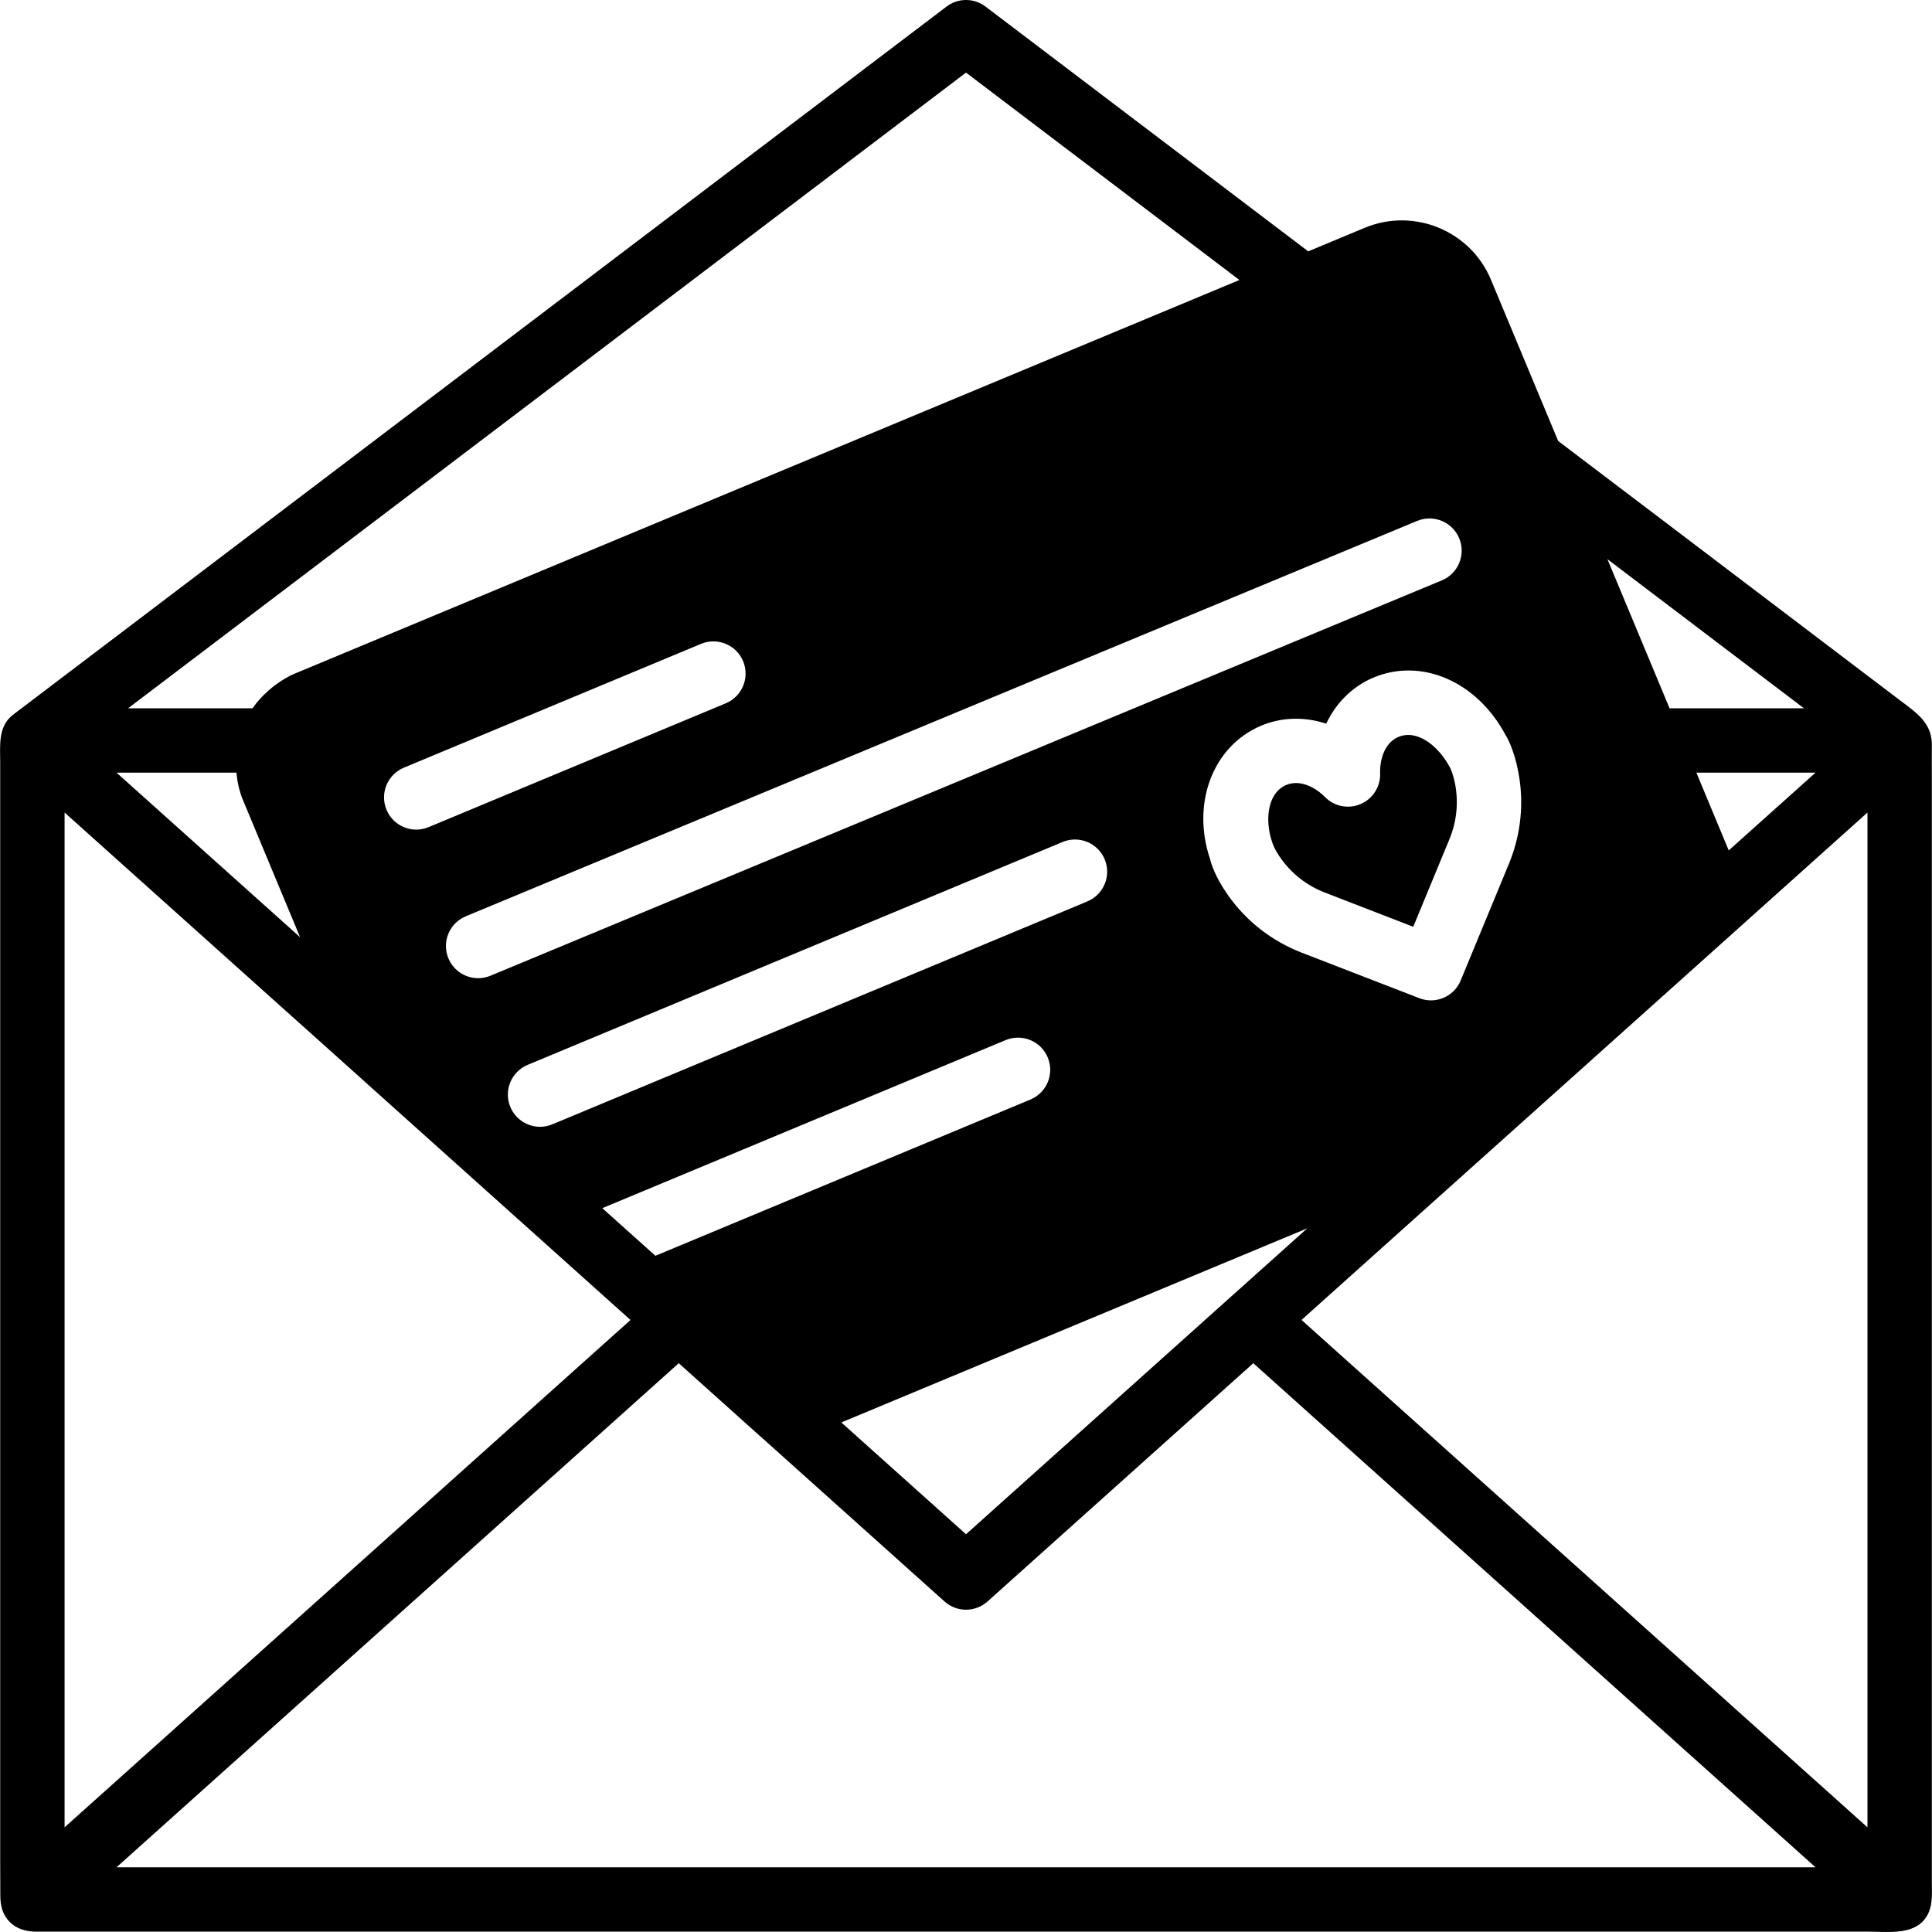
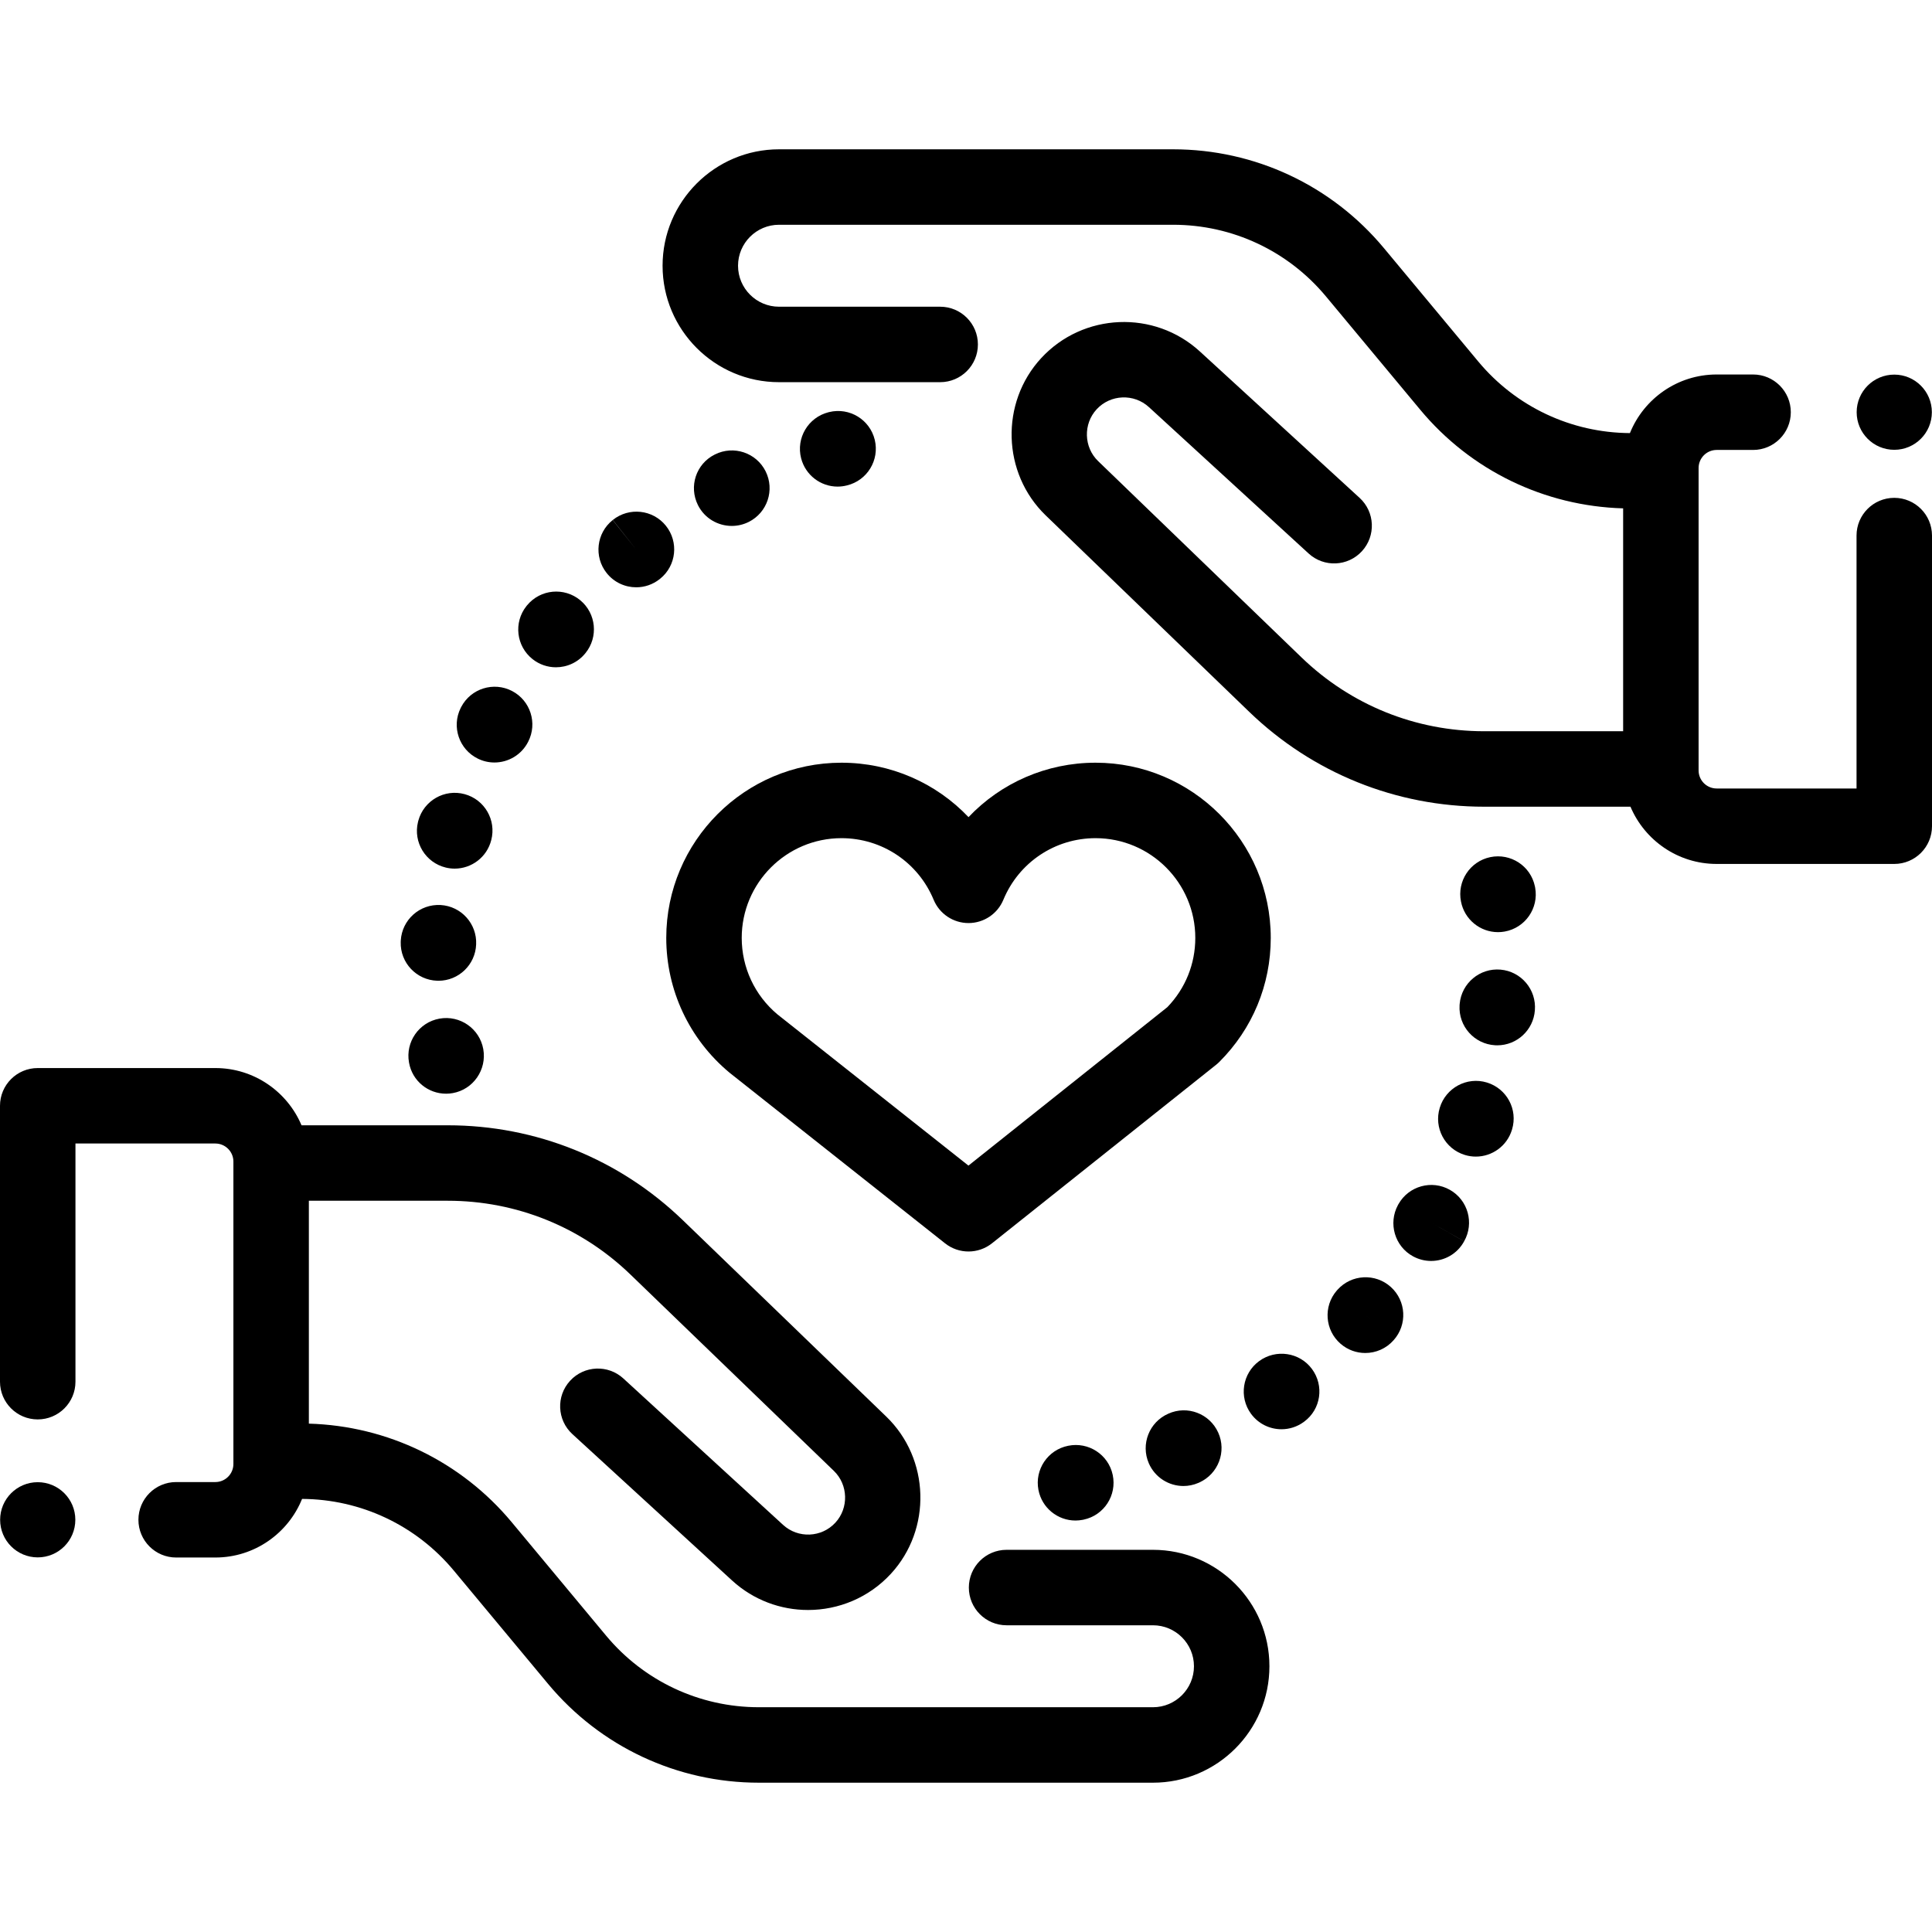
- <svg xmlns="http://www.w3.org/2000/svg" version="1.1" id="Layer_1" x="0px" y="0px" viewBox="0 0 512.093 512.093" style="enable-background:new 0 0 512.093 512.093;" xml:space="preserve">
-   <g transform="translate(-1)">
+ <svg xmlns="http://www.w3.org/2000/svg" version="1.1" id="Layer_1" x="0px" y="0px" viewBox="0 0 512.001 512.001" style="enable-background:new 0 0 512.001 512.001;" xml:space="preserve">
+   <g>
    <g>
-       <g>
-         <path d="M513.052,498.656v-13.431v-20.548v-26.172v-30.293v-32.904v-34.039V307.62v-31.77v-28.39v-23.509v-17.135     c0-3.081-0.043-6.17,0-9.259c0.009-0.41-0.008-0.811-0.043-1.195c-0.469-5.146-4.386-7.697-8.303-10.667     c-2.944-2.236-5.905-4.48-8.858-6.716c-8.576-6.511-17.169-13.03-25.754-19.541c-9.489-7.211-18.995-14.413-28.484-21.615     c-7.219-5.47-14.43-10.94-21.641-16.41c-1.997-1.51-3.977-3.021-5.965-4.531l-17.801-42.718     c-5.427-13.03-20.454-19.2-33.476-13.781l-14.976,6.238L262.207,1.734c-3.046-2.313-7.262-2.313-10.308,0L4.432,189.468     c-4.019,3.081-3.379,8.235-3.379,12.698v14.157v21.086v26.522v30.481v32.956v33.937v33.442v31.462v27.998v23.04v16.606     c0,2.859,0.026,5.726,0.034,8.585c0.009,2.551,0.512,4.881,2.313,6.81c1.997,2.116,4.591,2.756,7.39,2.756     c3.567-0.008,7.125,0,10.692,0h32.452h48.393h59.665h66.295h68.258c21.845,0,43.708-0.008,65.562-0.008h58.214h46.2h29.542     c4.804,0,11.358,0.939,14.797-2.944C513.479,506.106,513.052,502.308,513.052,498.656z M479.15,187.735h-35.618l-16.469-39.518     L479.15,187.735z M482.213,204.802l-22.997,20.608l-8.576-20.608H482.213z M400.131,194.955c0.154,0.171,2.125,3.49,3.294,9.583     c1.587,8.149,0.742,16.538-2.406,24.252l-12.851,31.087c-1.348,3.285-4.531,5.274-7.885,5.282c-1.024,0-2.065-0.188-3.081-0.58     l-31.343-12.134c-7.791-3.055-14.438-8.235-19.251-15.002c-3.593-5.043-4.642-8.747-4.873-9.762     c-4.941-14.626,0.614-29.79,13.44-35.285c5.495-2.347,11.605-2.475,17.348-0.58c2.586-5.461,6.886-9.805,12.382-12.16     C377.714,174.193,392.545,180.602,400.131,194.955z M267.548,275.689c4.344-1.801,9.344,0.239,11.162,4.591     c1.818,4.352-0.239,9.353-4.591,11.162l-99.396,41.412l-14.08-12.621L267.548,275.689z M147.425,298.003     c-1.075,0.452-2.185,0.666-3.277,0.666c-3.345,0-6.511-1.98-7.876-5.257c-1.818-4.352,0.239-9.344,4.591-11.162l141.781-59.076     c4.343-1.809,9.344,0.239,11.162,4.591c1.818,4.352-0.247,9.344-4.591,11.162L147.425,298.003z M347.506,325.574l-20.011,17.937     h-0.009l-70.434,63.155l-33.05-29.636L347.506,325.574z M376.622,138.071c4.335-1.801,9.344,0.256,11.153,4.608     c1.809,4.352-0.256,9.344-4.608,11.153l-252.16,104.789c-1.067,0.444-2.176,0.657-3.268,0.657c-3.345,0-6.519-1.98-7.885-5.257     c-1.809-4.361,0.256-9.353,4.608-11.153L376.622,138.071z M114.614,219.232c-1.075,0.452-2.185,0.666-3.285,0.666     c-3.345,0-6.511-1.98-7.876-5.257c-1.818-4.352,0.239-9.344,4.591-11.162l78.771-32.819c4.335-1.801,9.335,0.239,11.153,4.591     c1.818,4.352-0.239,9.344-4.591,11.162L114.614,219.232z M257.052,19.245l72.465,54.972L79.158,178.537     c-2.091,0.879-3.942,2.074-5.658,3.388c-0.452,0.35-0.879,0.717-1.306,1.092c-1.527,1.348-2.91,2.816-4.062,4.454     c-0.06,0.102-0.171,0.162-0.239,0.265H34.955L257.052,19.245z M63.662,204.802c0.247,2.424,0.734,4.847,1.715,7.211     l15.164,36.403l-48.648-43.614H63.662z M18.119,484.346V215.375l79.113,70.921v0.009l70.886,63.565L18.119,484.346z      M31.892,494.935L180.91,361.329l21.615,19.388l0.026,0.009l48.802,43.759c3.251,2.91,8.149,2.91,11.401,0l70.443-63.155     l28.262,25.344l120.755,108.262H31.892z M495.986,484.346L356.594,359.383l-10.615-9.523l50.355-45.15l0.017-0.009l65.323-58.556     v-0.008l34.313-30.763V484.346z" />
-         <path d="M371.619,195.349c-3.729,1.596-4.924,6.195-4.804,9.643c0.119,3.516-1.937,6.741-5.171,8.132     c-3.234,1.382-6.989,0.649-9.455-1.877c-1.852-1.894-4.736-3.695-7.671-3.695c-0.879,0-1.766,0.162-2.62,0.529     c-4.975,2.133-5.658,9.301-3.763,14.95c0.154,0.521,0.64,2.074,2.381,4.514c2.884,4.062,6.869,7.168,11.537,8.994l23.535,9.114     l9.651-23.356c1.877-4.608,2.381-9.634,1.442-14.515c-0.58-2.953-1.365-4.369-1.374-4.386     C382.252,197.661,376.603,193.216,371.619,195.349z" />
-       </g>
+       <path d="M305.553,410.719h-38.799c-5.522,0-9.999,4.476-9.999,9.999c0,5.523,4.477,9.999,9.999,9.999h38.799    c5.988,0,10.86,4.871,10.86,10.859c0,5.988-4.871,10.859-10.86,10.859H201.109c-15.7,0-30.464-6.922-40.504-18.992l-24.977-30.022    c-13.402-16.11-32.907-25.545-53.777-26.142v-59.067h36.816c18.156,0,35.347,6.944,48.408,19.552l53.908,52.035    c3.811,3.679,3.989,9.839,0.396,13.731c-3.662,3.966-9.878,4.225-13.857,0.578l-42.323-38.796    c-4.069-3.731-10.395-3.457-14.126,0.614c-3.732,4.071-3.457,10.396,0.614,14.127l42.323,38.796    c5.708,5.232,12.931,7.816,20.136,7.816c8.044,0,16.065-3.221,21.928-9.572c10.906-11.815,10.367-30.513-1.202-41.681    l-53.908-52.035c-16.809-16.226-38.933-25.162-62.297-25.162H79.909c-3.762-8.904-12.585-15.169-22.843-15.169H9.999    c-5.522,0-9.999,4.476-9.999,9.999v73.117c0,5.522,4.477,9.999,9.999,9.999c5.522,0,9.999-4.476,9.999-9.999v-63.119h37.069    c2.64,0,4.787,2.148,4.787,4.787v80.143c0,2.639-2.147,4.787-4.787,4.787H46.682c-5.522,0-9.999,4.476-9.999,9.999    c0,5.522,4.477,9.999,9.999,9.999h10.384c10.396,0,19.311-6.436,22.986-15.531c15.588,0.089,30.227,6.992,40.203,18.984    l24.977,30.022c13.852,16.651,34.218,26.2,55.877,26.2h104.444c17.014,0,30.857-13.842,30.857-30.857    S322.567,410.719,305.553,410.719z" />
+     </g>
+   </g>
+   <g>
+     <g>
+       <path d="M502.001,131.934c-5.522,0-9.999,4.476-9.999,9.999v67.025h-37.069c-2.64,0-4.787-2.148-4.787-4.787v-80.143    c0-2.639,2.147-4.787,4.787-4.787h9.651c5.522,0,9.999-4.476,9.999-9.999c0-5.522-4.477-9.999-9.999-9.999h-9.651    c-10.396,0-19.311,6.436-22.986,15.531c-15.588-0.089-30.227-6.992-40.203-18.984l-24.977-30.021    c-13.851-16.651-34.218-26.201-55.878-26.201H206.447c-17.014,0-30.857,13.842-30.857,30.856    c0,17.014,13.843,30.856,30.857,30.856h42.708c5.522,0,9.999-4.476,9.999-9.999s-4.477-9.999-9.999-9.999h-42.708    c-5.988,0-10.86-4.871-10.86-10.859c0-5.987,4.871-10.859,10.86-10.859H310.89c15.701,0,30.465,6.922,40.505,18.992l24.977,30.021    c13.401,16.11,32.907,25.545,53.777,26.143v59.067h-36.816c-18.156,0-35.347-6.944-48.408-19.552L291.017,122.2    c-3.811-3.679-3.989-9.838-0.396-13.731c3.662-3.967,9.878-4.225,13.857-0.578l42.324,38.796    c4.071,3.731,10.394,3.457,14.127-0.614c3.731-4.071,3.456-10.396-0.615-14.127L317.99,93.151    c-12.08-11.073-30.948-10.284-42.064,1.756c-10.906,11.816-10.367,30.514,1.202,41.681l53.908,52.035    c16.809,16.226,38.933,25.162,62.297,25.162h38.758c3.762,8.904,12.585,15.169,22.843,15.169h47.068    c5.522,0,9.999-4.476,9.999-9.999v-77.024C512,136.41,507.523,131.934,502.001,131.934z" />
+     </g>
+   </g>
+   <g>
+     <g>
+       <path d="M322.838,379.643c-2.274-5.032-8.184-7.277-13.212-5.004c-5.064,2.205-7.38,8.097-5.175,13.159    c1.638,3.763,5.314,6.009,9.172,6.009c1.333,0,2.687-0.268,3.987-0.834c0.042-0.018,0.174-0.077,0.215-0.095    C322.858,390.605,325.111,384.676,322.838,379.643z" />
+     </g>
+   </g>
+   <g>
+     <g>
+       <path d="M347.693,362.809c-3.269-4.44-9.552-5.364-13.997-2.11c-4.455,3.262-5.423,9.519-2.161,13.974    c1.959,2.675,4.995,4.093,8.075,4.093c2.05,0,4.119-0.628,5.899-1.931c0.016-0.011,0.11-0.081,0.125-0.092    C350.063,373.463,350.961,367.247,347.693,362.809z" />
+     </g>
+   </g>
+   <g>
+     <g>
+       <path d="M294.884,390.868c-1.139-5.385-6.426-8.833-11.816-7.719c-5.384,1.069-8.904,6.284-7.872,11.684    c0.916,4.79,5.107,8.123,9.81,8.123c0.622,0,1.255-0.059,1.888-0.18c0.065-0.013,0.229-0.046,0.295-0.06    C292.589,401.571,296.027,396.269,294.884,390.868z" />
+     </g>
+   </g>
+   <g>
+     <g>
+       <path d="M368.581,341.061c-4.1-3.698-10.421-3.373-14.121,0.728c-0.049,0.055-0.164,0.185-0.212,0.24    c-3.608,4.181-3.142,10.495,1.039,14.102c1.889,1.63,4.213,2.428,6.526,2.428c2.777,0,5.538-1.15,7.512-3.394    C373.007,351.064,372.676,344.754,368.581,341.061z M362.997,349.492l-1.112-1.006l1.204,1.086L362.997,349.492z" />
+     </g>
+   </g>
+   <g>
+     <g>
+       <path d="M394.031,286.873c-5.284-1.603-10.874,1.412-12.477,6.697c-1.624,5.278,1.338,10.873,6.616,12.497    c0.979,0.302,1.969,0.445,2.943,0.445c4.274,0,8.231-2.762,9.553-7.061l0.042-0.137    C402.31,294.029,399.315,288.475,394.031,286.873z" />
+     </g>
+   </g>
+   <g>
+     <g>
+       <path d="M406.838,235.267c-0.022-0.127-0.046-0.254-0.073-0.381c-1.129-5.404-6.425-8.861-11.827-7.734    c-5.383,1.122-8.844,6.386-7.76,11.768c0.917,4.771,5.098,8.11,9.806,8.11c0.585,0,1.179-0.051,1.774-0.158    C404.194,245.899,407.811,240.703,406.838,235.267z" />
+     </g>
+   </g>
+   <g>
+     <g>
+       <path d="M397.668,256.962c-5.483-0.484-10.353,3.581-10.838,9.081c-0.009,0.097-0.023,0.294-0.029,0.391    c-0.324,5.513,3.881,10.245,9.394,10.569c0.2,0.012,0.398,0.018,0.596,0.018c5.206,0,9.581-4.026,9.964-9.269    C407.211,262.272,403.153,257.446,397.668,256.962z" />
+     </g>
+   </g>
+   <g>
+     <g>
+       <path d="M384.243,315.325c-4.8-2.721-10.906-1.035-13.628,3.77l-0.139,0.25c-2.633,4.854-0.856,10.967,3.997,13.6    c1.527,0.828,3.17,1.221,4.789,1.221c3.529,0,6.938-1.872,8.743-5.2l-8.692-4.942l8.699,4.93    C390.735,324.149,389.048,318.048,384.243,315.325z" />
+     </g>
+   </g>
+   <g>
+     <g>
+       <path d="M202.895,124.9c-2.469-4.94-8.478-6.943-13.414-4.472l-0.089,0.044c-4.94,2.47-6.897,8.453-4.427,13.392    c1.749,3.499,5.293,5.513,8.967,5.513c1.514,0,3.05-0.342,4.491-1.062C203.363,135.846,205.364,129.84,202.895,124.9z" />
+     </g>
+   </g>
+   <g>
+     <g>
+       <path d="M231.822,116.563c-1.301-5.365-6.699-8.663-12.074-7.361c-0.046,0.011-0.188,0.047-0.234,0.059    c-5.348,1.378-8.587,6.835-7.21,12.182c1.163,4.512,5.21,7.511,9.659,7.511c0.824,0,1.662-0.103,2.498-0.318    C229.827,127.335,233.123,121.93,231.822,116.563z" />
+     </g>
+   </g>
+   <g>
+     <g>
+       <path d="M176.456,139.319c-3.458-4.297-9.754-4.972-14.056-1.522l6.199,7.845l-6.229-7.822c-4.32,3.44-5.033,9.73-1.594,14.05    c1.976,2.48,4.889,3.771,7.83,3.771c2.182,0,4.381-0.712,6.222-2.177l0.132-0.106C179.25,149.893,179.914,143.616,176.456,139.319    z" />
+     </g>
+   </g>
+   <g>
+     <g>
+       <path d="M123.143,210.461c-5.328-1.452-10.824,1.687-12.277,7.015c-0.025,0.091-0.073,0.28-0.096,0.372    c-1.3,5.365,1.996,10.76,7.36,12.063c0.792,0.192,1.584,0.284,2.364,0.284c4.486,0,8.562-3.044,9.698-7.581    C131.563,217.326,128.43,211.903,123.143,210.461z" />
+     </g>
+   </g>
+   <g>
+     <g>
+       <path d="M116.773,239.84c-5.527-0.307-10.241,3.892-10.561,9.404c-0.008,0.129-0.013,0.257-0.017,0.385    c-0.162,5.517,4.179,10.114,9.697,10.279c0.102,0.003,0.202,0.005,0.303,0.005c5.36,0,9.789-4.253,9.987-9.637    C126.432,244.817,122.244,240.158,116.773,239.84z" />
+     </g>
+   </g>
+   <g>
+     <g>
+       <path d="M135.727,183.136c-4.891-2.566-10.934-0.681-13.499,4.209l-0.163,0.322c-2.437,4.953-0.393,10.935,4.559,13.374    c1.418,0.699,2.921,1.029,4.404,1.029c3.672,0,7.207-2.032,8.959-5.532C142.477,191.665,140.585,185.685,135.727,183.136z" />
+     </g>
+   </g>
+   <g>
+     <g>
+       <path d="M153.785,159.079c-4.249-3.527-10.553-2.942-14.08,1.306c-0.048,0.059-0.158,0.195-0.206,0.254    c-3.428,4.327-2.695,10.605,1.63,14.035c1.836,1.457,4.026,2.163,6.202,2.163c2.933,0,5.841-1.284,7.816-3.746    C158.611,168.844,158.011,162.588,153.785,159.079z" />
+     </g>
+   </g>
+   <g>
+     <g>
+       <path d="M128.073,278.028c-0.973-5.436-6.172-9.053-11.605-8.079c-5.436,0.974-9.053,6.169-8.08,11.605l0.018,0.098    c0.866,4.833,5.063,8.19,9.804,8.19c0.591,0,1.19-0.052,1.792-0.16C125.438,288.709,129.047,283.464,128.073,278.028z" />
+     </g>
+   </g>
+   <g>
+     <g>
+       <path d="M290.332,202.125c-13.015,0-25.074,5.367-33.667,14.424c-8.594-9.057-20.652-14.424-33.667-14.424    c-25.603,0-46.432,20.829-46.432,46.432c0,13.815,6.093,26.817,16.715,35.673c0.064,0.054,0.13,0.107,0.196,0.16l56.981,45.112    c1.818,1.44,4.012,2.159,6.206,2.159c2.204,0,4.408-0.726,6.23-2.178l59.395-47.31c0.291-0.231,0.568-0.479,0.831-0.741    c8.799-8.775,13.644-20.45,13.644-32.875C336.764,222.954,315.935,202.125,290.332,202.125z M309.36,266.908l-52.713,41.988    l-50.65-40.099c-5.996-5.044-9.433-12.413-9.433-20.238c-0.001-14.577,11.858-26.436,26.434-26.436    c10.731,0,20.32,6.409,24.43,16.327c1.549,3.735,5.194,6.171,9.237,6.171c4.043,0,7.688-2.435,9.237-6.171    c4.11-9.918,13.699-16.327,24.43-16.327c14.576,0,26.435,11.859,26.435,26.435C316.767,255.46,314.14,261.956,309.36,266.908z" />
+     </g>
+   </g>
+   <g>
+     <g>
+       <circle cx="9.999" cy="402.76" r="9.964" />
+     </g>
+   </g>
+   <g>
+     <g>
+       <circle cx="502" cy="109.24" r="9.964" />
    </g>
  </g>
  <g>
</g>
  <g>
</g>
  <g>
</g>
  <g>
</g>
  <g>
</g>
  <g>
</g>
  <g>
</g>
  <g>
</g>
  <g>
</g>
  <g>
</g>
  <g>
</g>
  <g>
</g>
  <g>
</g>
  <g>
</g>
  <g>
</g>
</svg>
